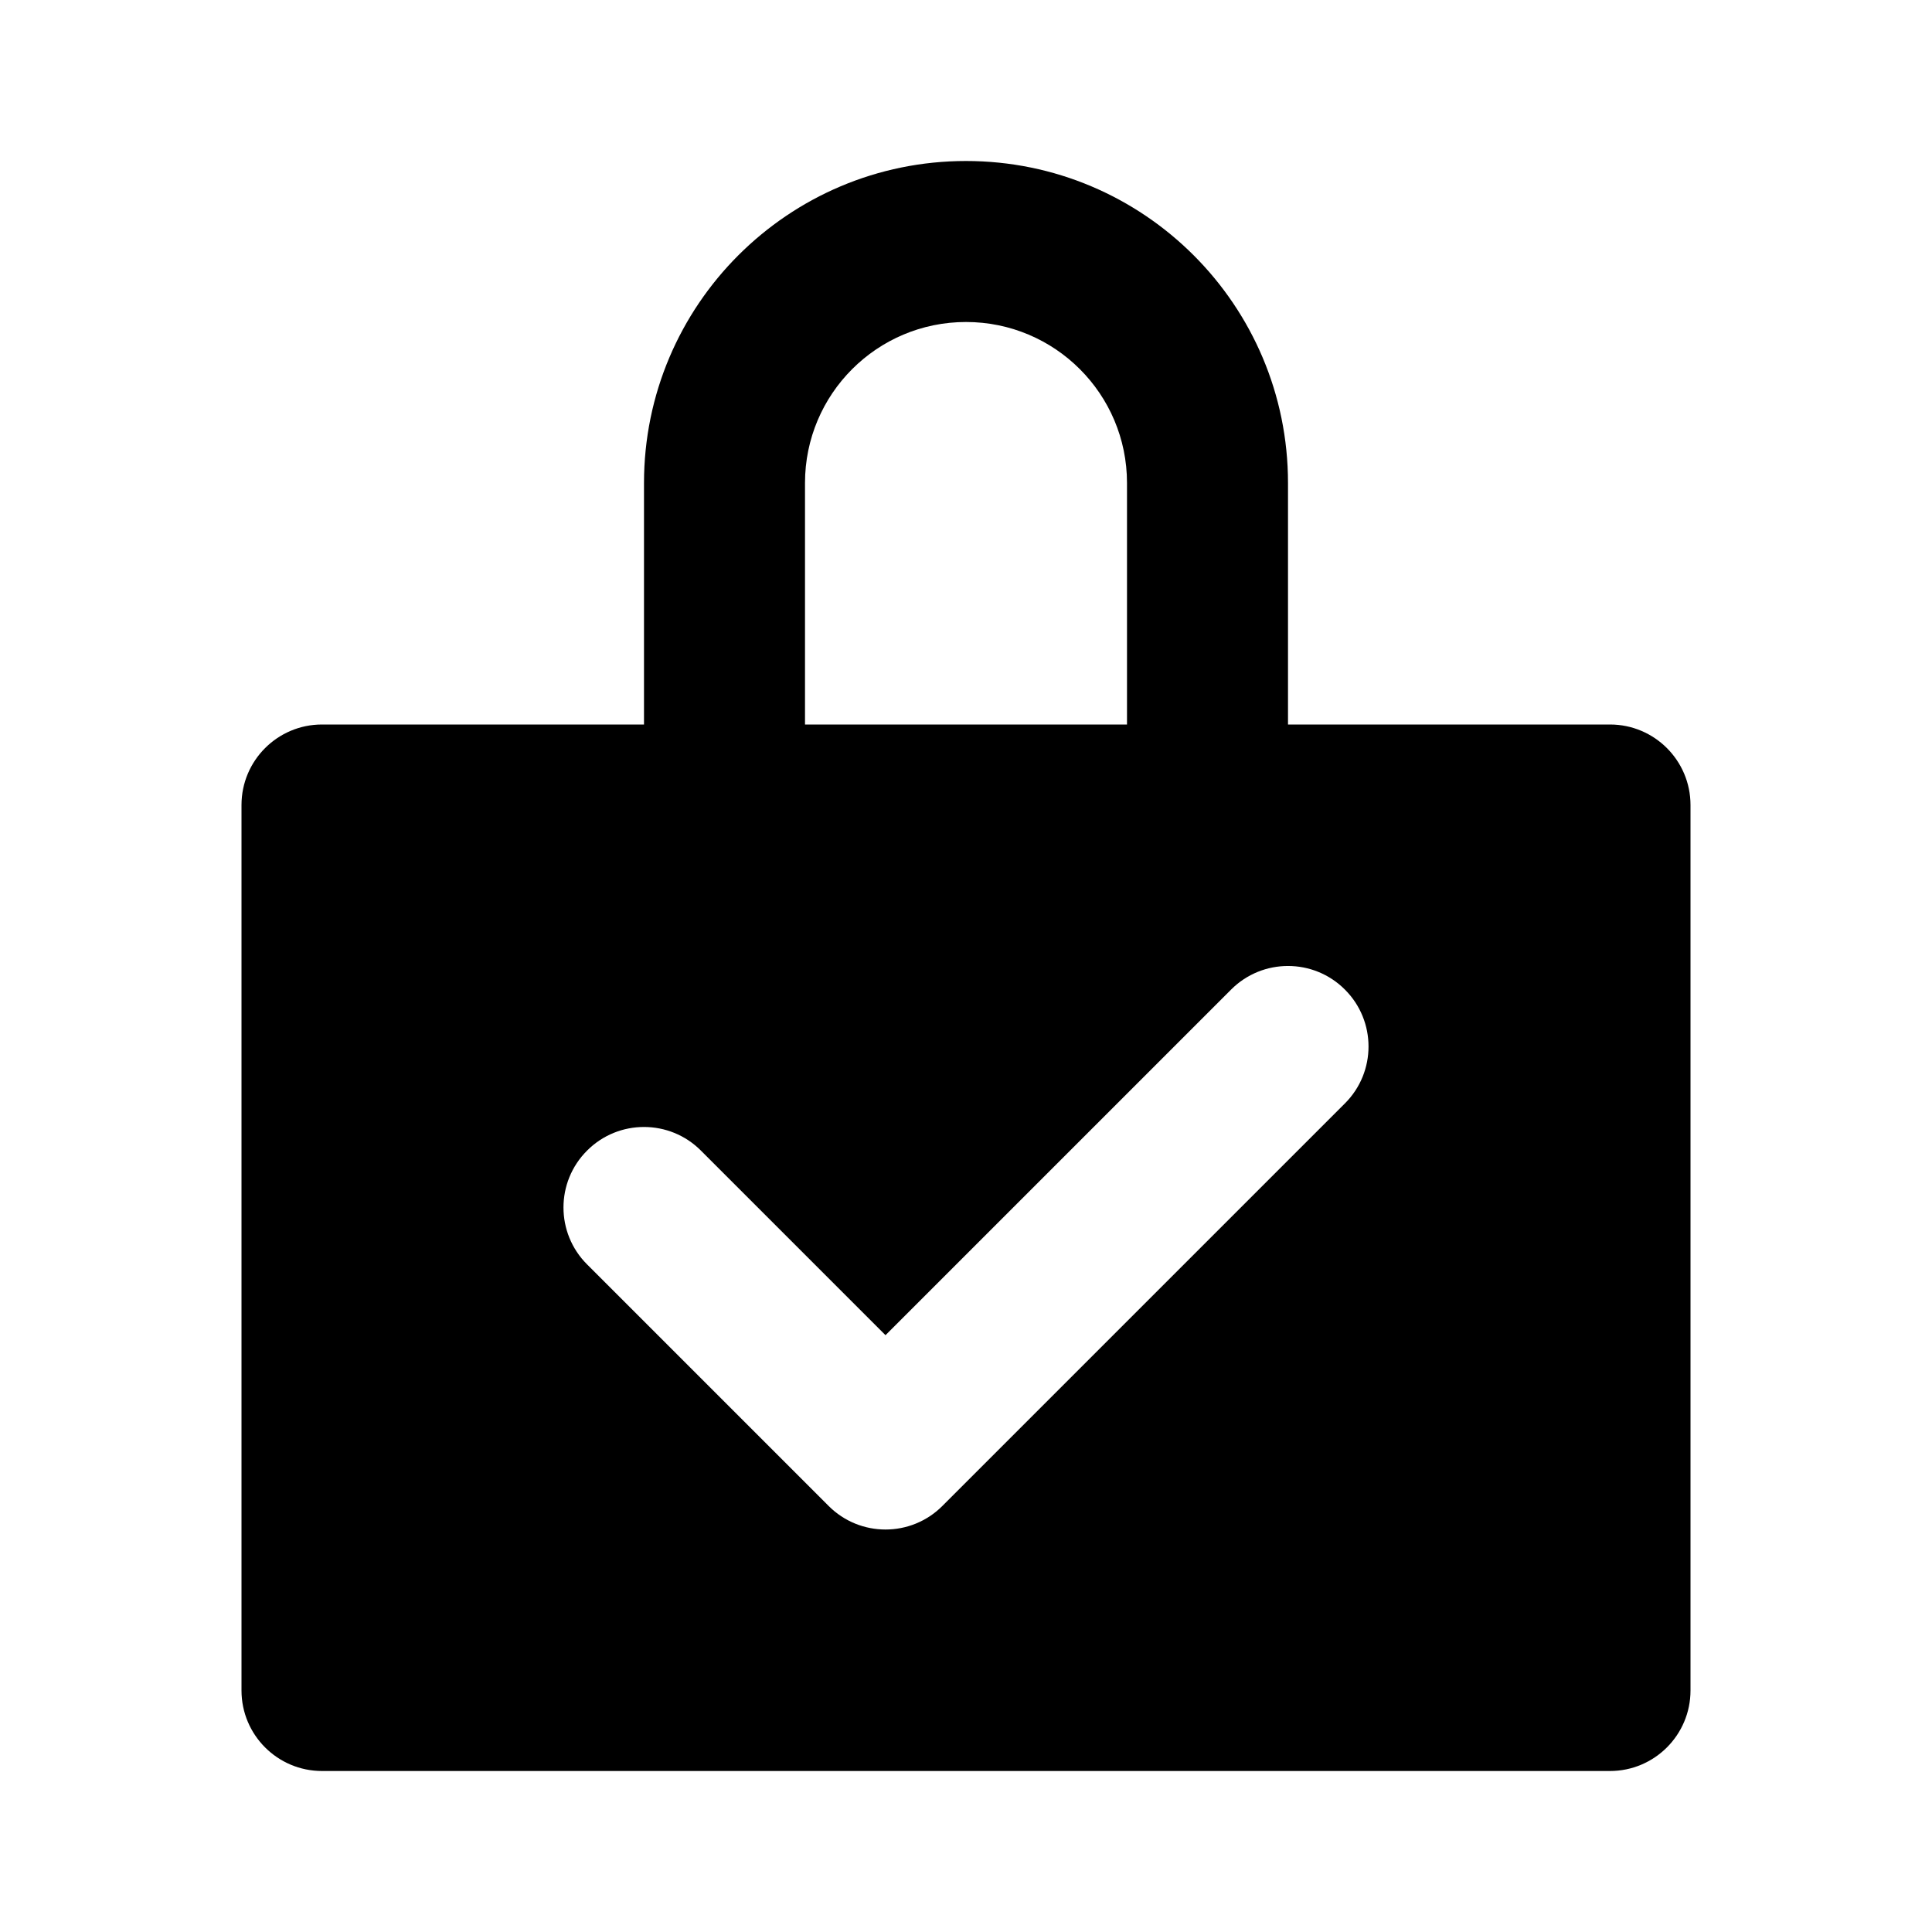
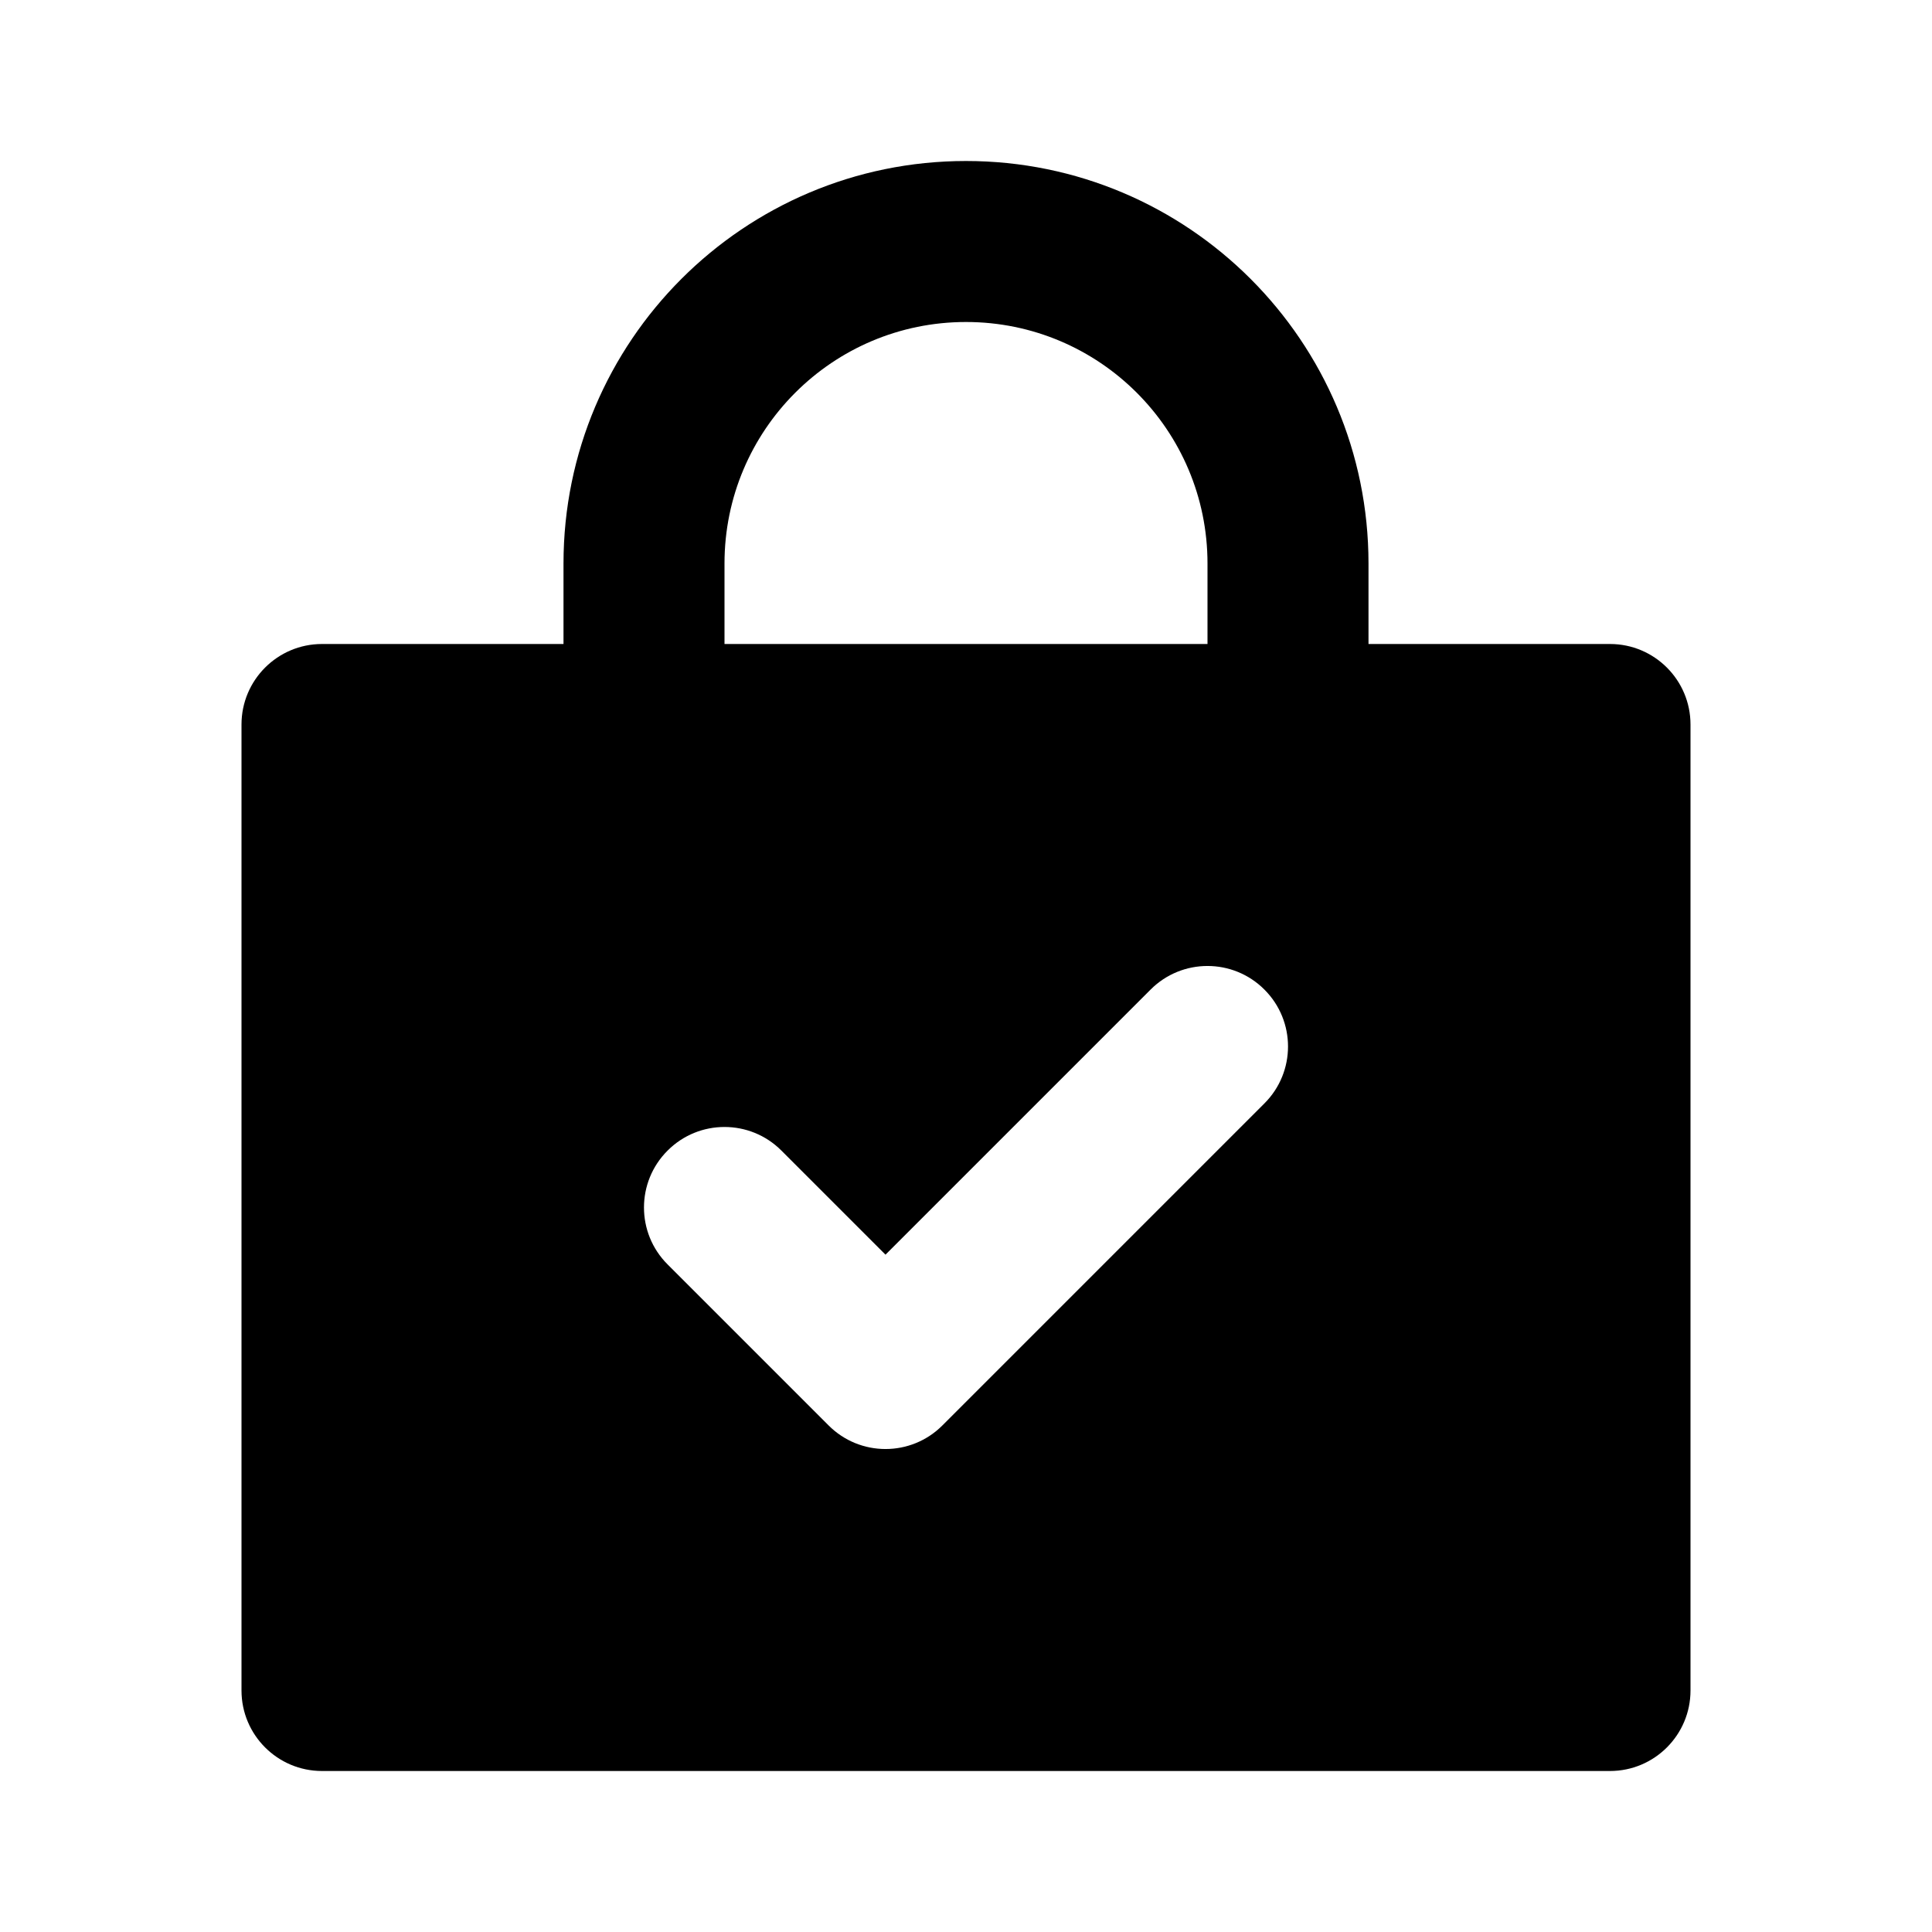
<svg xmlns="http://www.w3.org/2000/svg" width="24" height="24" viewBox="0 0 24 24" fill="none">
-   <path d="M8 9V6C8 3.791 9.791 2 12 2C14.209 2 16 3.791 16 6V9H20C20.552 9 21 9.448 21 10V21C21 21.552 20.552 22 20 22H4C3.448 22 3 21.552 3 21V10C3 9.448 3.448 9 4 9ZM14 6C14 4.895 13.105 4 12 4C10.895 4 10 4.895 10 6V9H14ZM8.707 14.293C8.317 13.902 7.683 13.902 7.293 14.293C6.902 14.683 6.902 15.317 7.293 15.707L10.293 18.707C10.683 19.098 11.317 19.098 11.707 18.707L16.707 13.707C17.098 13.317 17.098 12.683 16.707 12.293C16.317 11.902 15.683 11.902 15.293 12.293L11 16.586Z" fill="currentColor" />
+   <path d="M7 8V7C7 4.239 9.239 2 12 2C14.761 2 17 4.239 17 7V8H20C20.552 8 21 8.448 21 9V21C21 21.552 20.552 22 20 22H4C3.448 22 3 21.552 3 21V9C3 8.448 3.448 8 4 8ZM15 7C15 5.343 13.657 4 12 4C10.343 4 9 5.343 9 7V8H15ZM9.707 14.293C9.317 13.902 8.683 13.902 8.293 14.293C7.902 14.683 7.902 15.317 8.293 15.707L10.293 17.707C10.683 18.098 11.317 18.098 11.707 17.707L15.707 13.707C16.098 13.317 16.098 12.683 15.707 12.293C15.317 11.902 14.683 11.902 14.293 12.293L11 15.586Z" fill="currentColor" />
</svg>
